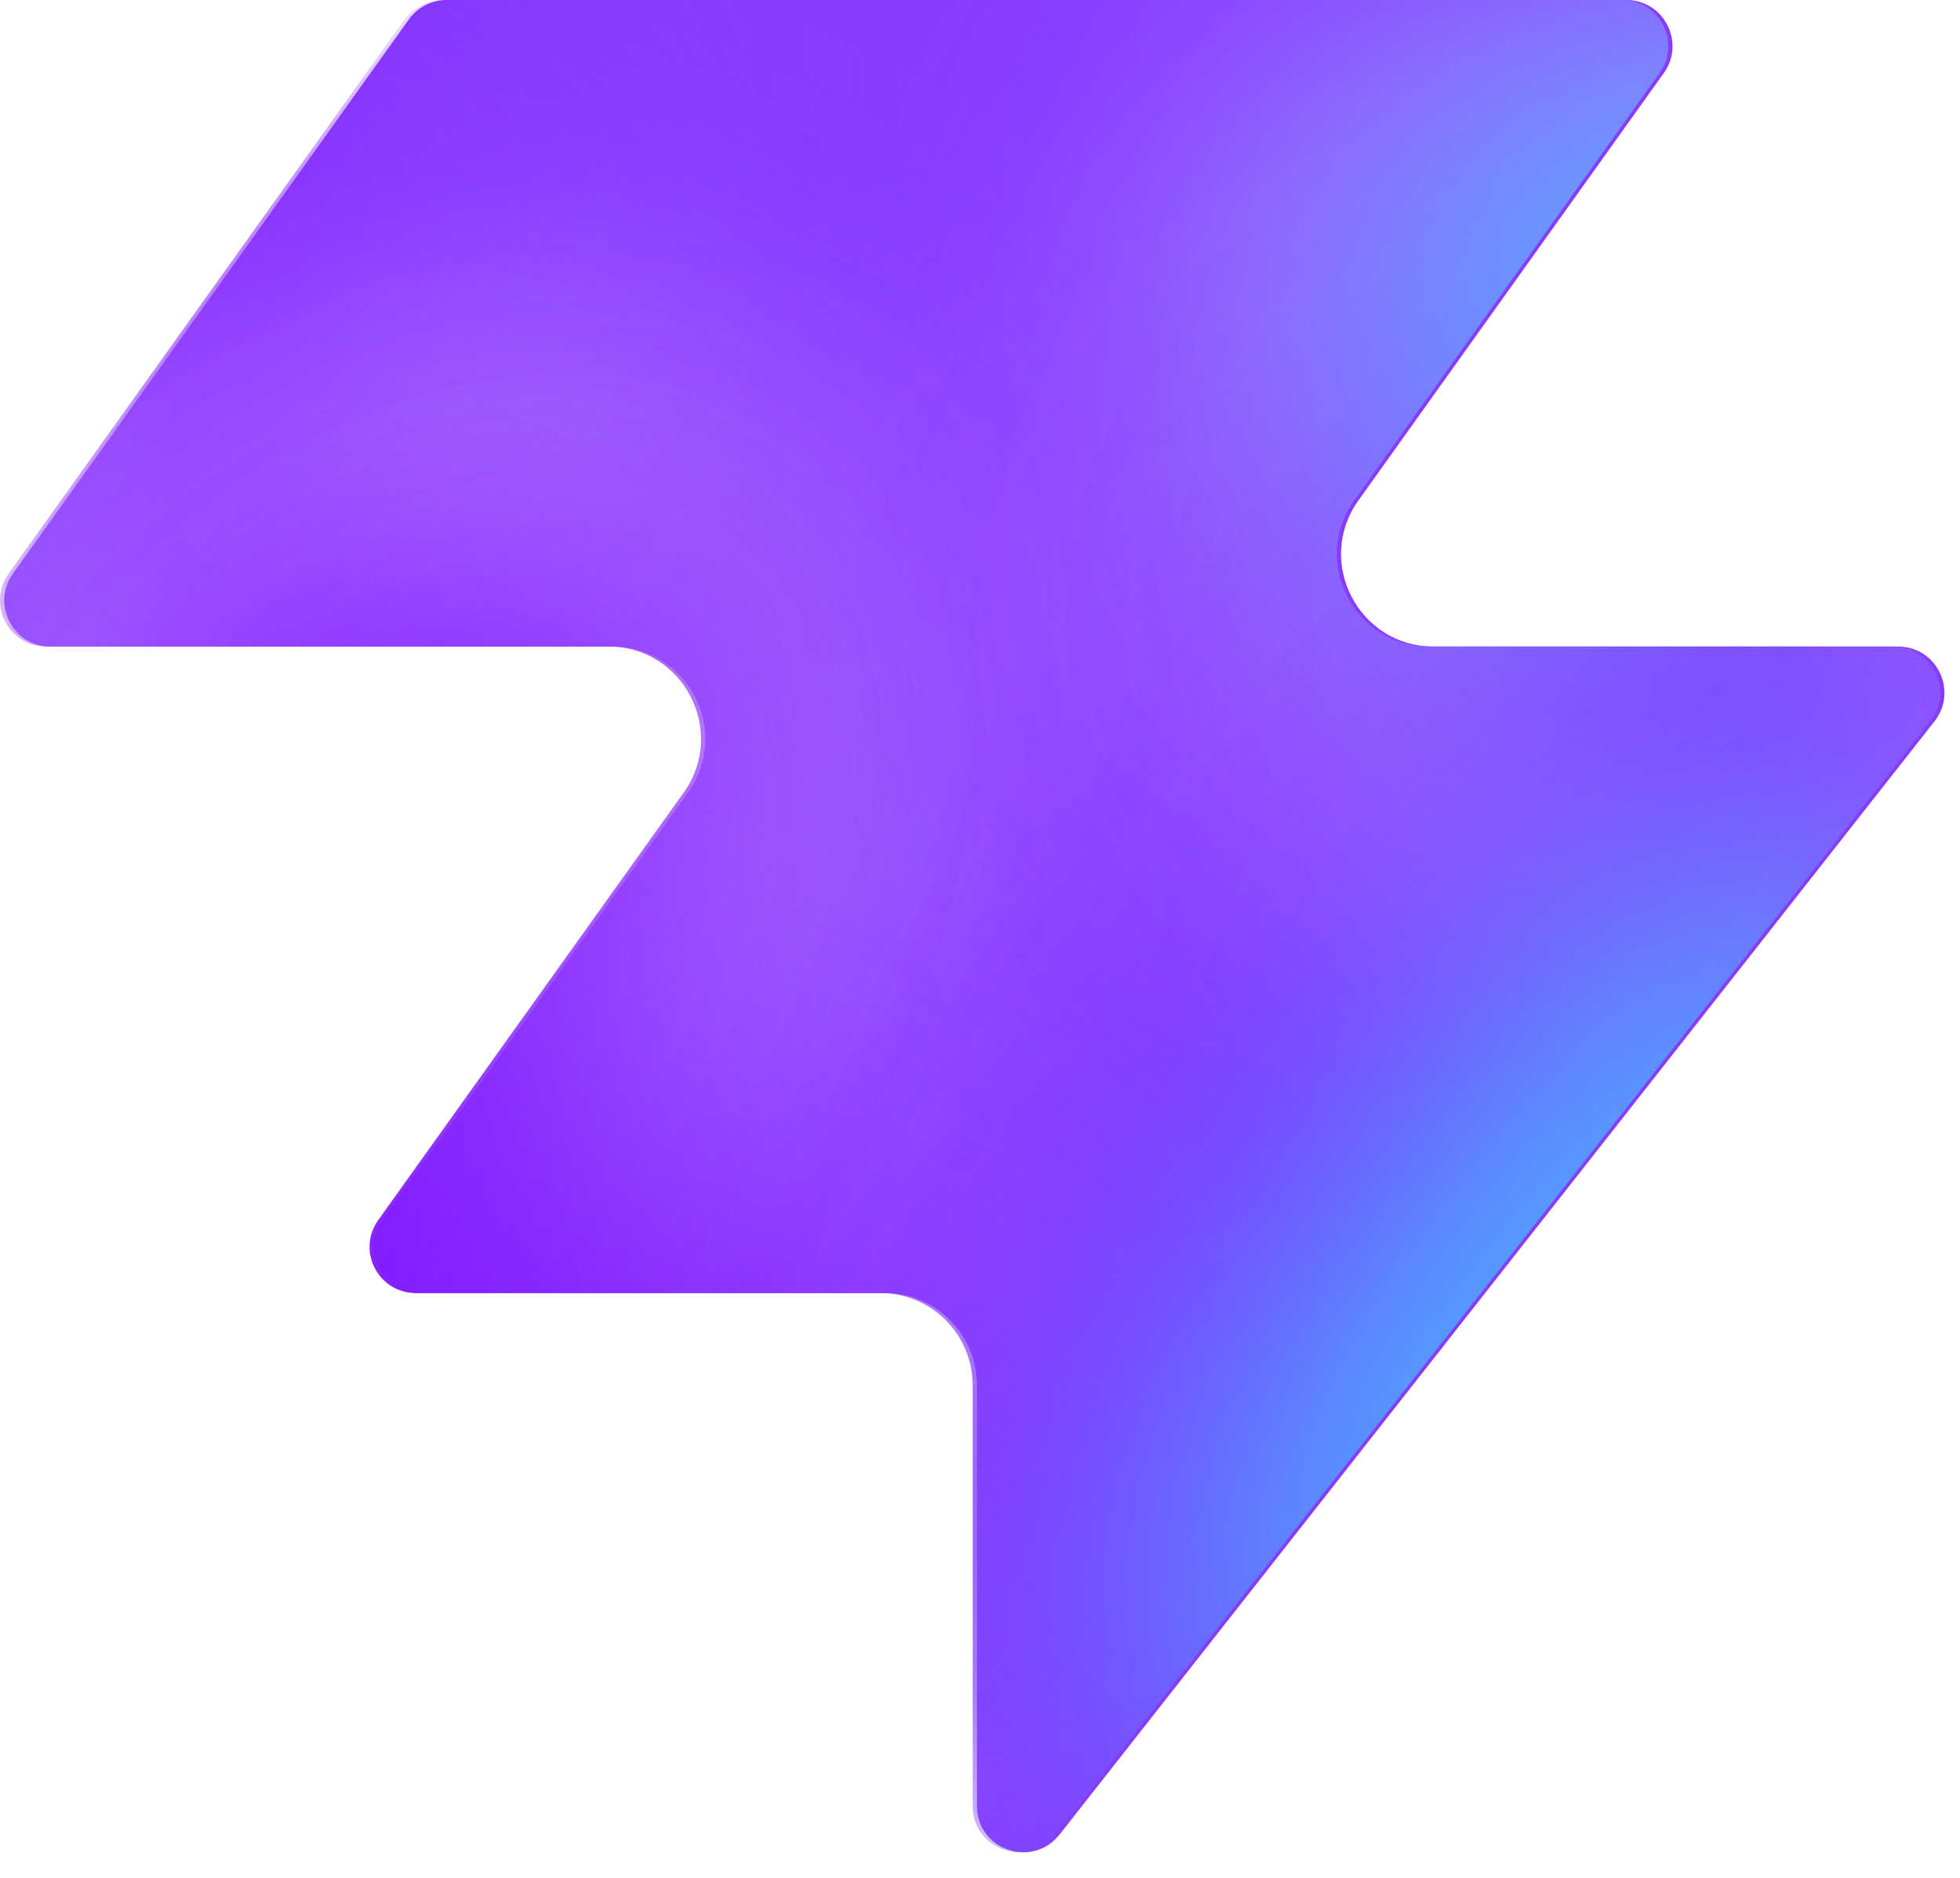
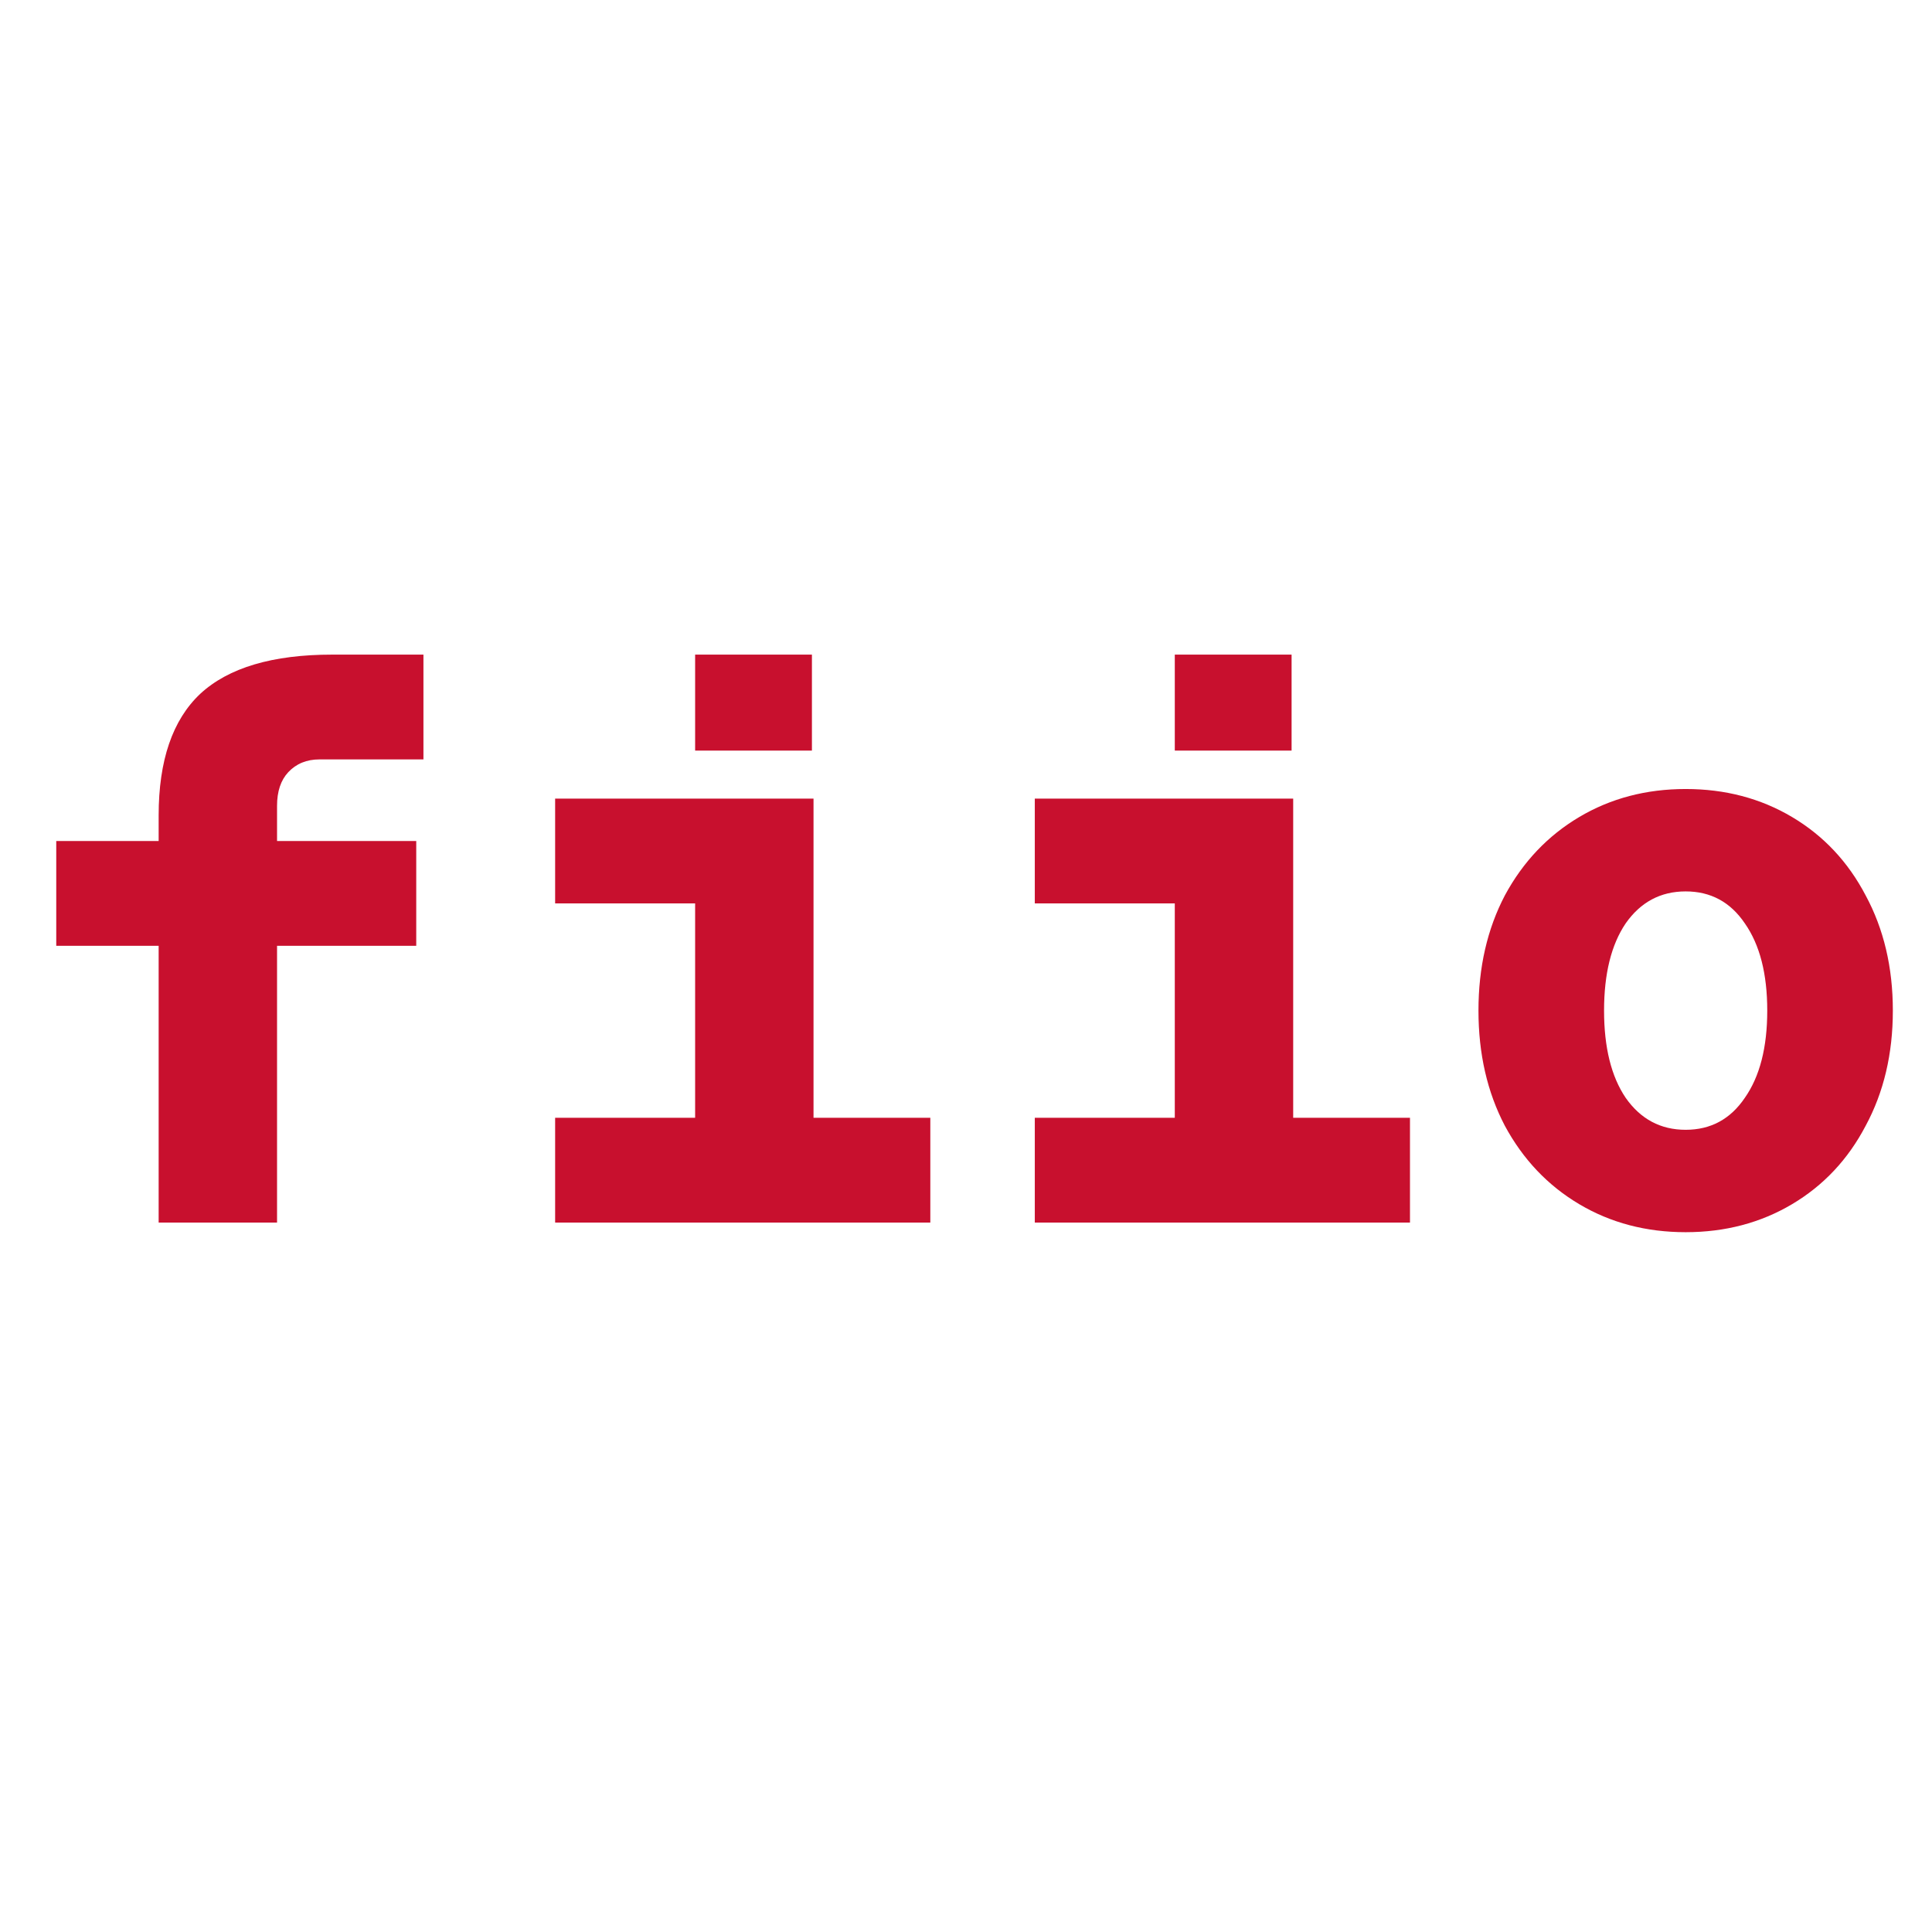
- <svg xmlns="http://www.w3.org/2000/svg" width="48" height="46" fill="none" viewBox="0 0 48 46">
-   <path fill="#863bff" d="M25.946 44.938c-.664.845-2.021.375-2.021-.698V33.937a2.26 2.26 0 0 0-2.262-2.262H10.287c-.92 0-1.456-1.04-.92-1.788l7.48-10.471c1.07-1.497 0-3.578-1.842-3.578H1.237c-.92 0-1.456-1.04-.92-1.788L10.013.474c.214-.297.556-.474.92-.474h28.894c.92 0 1.456 1.04.92 1.788l-7.48 10.471c-1.07 1.498 0 3.579 1.842 3.579h11.377c.943 0 1.473 1.088.89 1.83L25.947 44.94z" style="fill:#863bff;fill:color(display-p3 .525 .23 1);fill-opacity:1" />
-   <mask id="a" width="48" height="46" x="0" y="0" maskUnits="userSpaceOnUse" style="mask-type:alpha">
-     <path fill="#000" d="M25.842 44.938c-.664.844-2.021.375-2.021-.698V33.937a2.26 2.26 0 0 0-2.262-2.262H10.183c-.92 0-1.456-1.04-.92-1.788l7.48-10.471c1.07-1.498 0-3.579-1.842-3.579H1.133c-.92 0-1.456-1.04-.92-1.787L9.91.473c.214-.297.556-.474.92-.474h28.894c.92 0 1.456 1.04.92 1.788l-7.48 10.471c-1.07 1.498 0 3.578 1.842 3.578h11.377c.943 0 1.473 1.088.89 1.832L25.843 44.94z" style="fill:#000;fill-opacity:1" />
-   </mask>
-   <g mask="url(#a)">
-     <g filter="url(#b)">
-       <ellipse cx="5.508" cy="14.704" fill="#ede6ff" rx="5.508" ry="14.704" style="fill:#ede6ff;fill:color(display-p3 .927 .903 1);fill-opacity:1" transform="matrix(.00324 1 1 -.00324 -4.47 31.516)" />
-     </g>
-     <g filter="url(#c)">
-       <ellipse cx="10.399" cy="29.851" fill="#ede6ff" rx="10.399" ry="29.851" style="fill:#ede6ff;fill:color(display-p3 .927 .903 1);fill-opacity:1" transform="matrix(.00324 1 1 -.00324 -39.328 7.883)" />
-     </g>
-     <g filter="url(#d)">
-       <ellipse cx="5.508" cy="30.487" fill="#7e14ff" rx="5.508" ry="30.487" style="fill:#7e14ff;fill:color(display-p3 .492 .077 1);fill-opacity:1" transform="rotate(89.814 -25.913 -14.639)scale(1 -1)" />
-     </g>
-     <g filter="url(#e)">
-       <ellipse cx="5.508" cy="30.599" fill="#7e14ff" rx="5.508" ry="30.599" style="fill:#7e14ff;fill:color(display-p3 .492 .077 1);fill-opacity:1" transform="rotate(89.814 -32.644 -3.334)scale(1 -1)" />
-     </g>
-     <g filter="url(#f)">
-       <ellipse cx="5.508" cy="30.599" fill="#7e14ff" rx="5.508" ry="30.599" style="fill:#7e14ff;fill:color(display-p3 .492 .077 1);fill-opacity:1" transform="matrix(.00324 1 1 -.00324 -34.34 30.47)" />
-     </g>
-     <g filter="url(#g)">
-       <ellipse cx="14.072" cy="22.078" fill="#ede6ff" rx="14.072" ry="22.078" style="fill:#ede6ff;fill:color(display-p3 .927 .903 1);fill-opacity:1" transform="rotate(93.35 24.506 48.493)scale(-1 1)" />
-     </g>
-     <g filter="url(#h)">
-       <ellipse cx="3.47" cy="21.501" fill="#7e14ff" rx="3.47" ry="21.501" style="fill:#7e14ff;fill:color(display-p3 .492 .077 1);fill-opacity:1" transform="rotate(89.009 28.708 47.59)scale(-1 1)" />
-     </g>
-     <g filter="url(#i)">
-       <ellipse cx="3.47" cy="21.501" fill="#7e14ff" rx="3.47" ry="21.501" style="fill:#7e14ff;fill:color(display-p3 .492 .077 1);fill-opacity:1" transform="rotate(89.009 28.708 47.59)scale(-1 1)" />
-     </g>
-     <g filter="url(#j)">
-       <ellipse cx=".387" cy="8.972" fill="#7e14ff" rx="4.407" ry="29.108" style="fill:#7e14ff;fill:color(display-p3 .492 .077 1);fill-opacity:1" transform="rotate(39.51 .387 8.972)" />
-     </g>
-     <g filter="url(#k)">
-       <ellipse cx="47.523" cy="-6.092" fill="#7e14ff" rx="4.407" ry="29.108" style="fill:#7e14ff;fill:color(display-p3 .492 .077 1);fill-opacity:1" transform="rotate(37.892 47.523 -6.092)" />
-     </g>
-     <g filter="url(#l)">
-       <ellipse cx="41.412" cy="6.333" fill="#47bfff" rx="5.971" ry="9.665" style="fill:#47bfff;fill:color(display-p3 .28 .748 1);fill-opacity:1" transform="rotate(37.892 41.412 6.333)" />
-     </g>
-     <g filter="url(#m)">
-       <ellipse cx="-1.879" cy="38.332" fill="#7e14ff" rx="4.407" ry="29.108" style="fill:#7e14ff;fill:color(display-p3 .492 .077 1);fill-opacity:1" transform="rotate(37.892 -1.88 38.332)" />
-     </g>
-     <g filter="url(#n)">
-       <ellipse cx="-1.879" cy="38.332" fill="#7e14ff" rx="4.407" ry="29.108" style="fill:#7e14ff;fill:color(display-p3 .492 .077 1);fill-opacity:1" transform="rotate(37.892 -1.88 38.332)" />
-     </g>
-     <g filter="url(#o)">
-       <ellipse cx="35.651" cy="29.907" fill="#7e14ff" rx="4.407" ry="29.108" style="fill:#7e14ff;fill:color(display-p3 .492 .077 1);fill-opacity:1" transform="rotate(37.892 35.651 29.907)" />
-     </g>
-     <g filter="url(#p)">
-       <ellipse cx="38.418" cy="32.4" fill="#47bfff" rx="5.971" ry="15.297" style="fill:#47bfff;fill:color(display-p3 .28 .748 1);fill-opacity:1" transform="rotate(37.892 38.418 32.4)" />
-     </g>
-   </g>
-   <defs>
-     <filter id="b" width="60.045" height="41.654" x="-19.77" y="16.149" color-interpolation-filters="sRGB" filterUnits="userSpaceOnUse">
-       <feFlood flood-opacity="0" result="BackgroundImageFix" />
-       <feBlend in="SourceGraphic" in2="BackgroundImageFix" result="shape" />
-       <feGaussianBlur result="effect1_foregroundBlur_2002_17158" stdDeviation="7.659" />
-     </filter>
-     <filter id="c" width="90.34" height="51.437" x="-54.613" y="-7.533" color-interpolation-filters="sRGB" filterUnits="userSpaceOnUse">
-       <feFlood flood-opacity="0" result="BackgroundImageFix" />
-       <feBlend in="SourceGraphic" in2="BackgroundImageFix" result="shape" />
-       <feGaussianBlur result="effect1_foregroundBlur_2002_17158" stdDeviation="7.659" />
-     </filter>
-     <filter id="d" width="79.355" height="29.4" x="-49.64" y="2.03" color-interpolation-filters="sRGB" filterUnits="userSpaceOnUse">
-       <feFlood flood-opacity="0" result="BackgroundImageFix" />
-       <feBlend in="SourceGraphic" in2="BackgroundImageFix" result="shape" />
-       <feGaussianBlur result="effect1_foregroundBlur_2002_17158" stdDeviation="4.596" />
-     </filter>
-     <filter id="e" width="79.579" height="29.4" x="-45.045" y="20.029" color-interpolation-filters="sRGB" filterUnits="userSpaceOnUse">
-       <feFlood flood-opacity="0" result="BackgroundImageFix" />
-       <feBlend in="SourceGraphic" in2="BackgroundImageFix" result="shape" />
-       <feGaussianBlur result="effect1_foregroundBlur_2002_17158" stdDeviation="4.596" />
-     </filter>
-     <filter id="f" width="79.579" height="29.4" x="-43.513" y="21.178" color-interpolation-filters="sRGB" filterUnits="userSpaceOnUse">
-       <feFlood flood-opacity="0" result="BackgroundImageFix" />
-       <feBlend in="SourceGraphic" in2="BackgroundImageFix" result="shape" />
-       <feGaussianBlur result="effect1_foregroundBlur_2002_17158" stdDeviation="4.596" />
-     </filter>
-     <filter id="g" width="74.749" height="58.852" x="15.756" y="-17.901" color-interpolation-filters="sRGB" filterUnits="userSpaceOnUse">
-       <feFlood flood-opacity="0" result="BackgroundImageFix" />
-       <feBlend in="SourceGraphic" in2="BackgroundImageFix" result="shape" />
-       <feGaussianBlur result="effect1_foregroundBlur_2002_17158" stdDeviation="7.659" />
-     </filter>
-     <filter id="h" width="61.377" height="25.362" x="23.548" y="2.284" color-interpolation-filters="sRGB" filterUnits="userSpaceOnUse">
-       <feFlood flood-opacity="0" result="BackgroundImageFix" />
-       <feBlend in="SourceGraphic" in2="BackgroundImageFix" result="shape" />
-       <feGaussianBlur result="effect1_foregroundBlur_2002_17158" stdDeviation="4.596" />
-     </filter>
-     <filter id="i" width="61.377" height="25.362" x="23.548" y="2.284" color-interpolation-filters="sRGB" filterUnits="userSpaceOnUse">
-       <feFlood flood-opacity="0" result="BackgroundImageFix" />
-       <feBlend in="SourceGraphic" in2="BackgroundImageFix" result="shape" />
-       <feGaussianBlur result="effect1_foregroundBlur_2002_17158" stdDeviation="4.596" />
-     </filter>
-     <filter id="j" width="56.045" height="63.649" x="-27.636" y="-22.853" color-interpolation-filters="sRGB" filterUnits="userSpaceOnUse">
-       <feFlood flood-opacity="0" result="BackgroundImageFix" />
-       <feBlend in="SourceGraphic" in2="BackgroundImageFix" result="shape" />
-       <feGaussianBlur result="effect1_foregroundBlur_2002_17158" stdDeviation="4.596" />
-     </filter>
-     <filter id="k" width="54.814" height="64.646" x="20.116" y="-38.415" color-interpolation-filters="sRGB" filterUnits="userSpaceOnUse">
-       <feFlood flood-opacity="0" result="BackgroundImageFix" />
-       <feBlend in="SourceGraphic" in2="BackgroundImageFix" result="shape" />
-       <feGaussianBlur result="effect1_foregroundBlur_2002_17158" stdDeviation="4.596" />
-     </filter>
-     <filter id="l" width="33.541" height="35.313" x="24.641" y="-11.323" color-interpolation-filters="sRGB" filterUnits="userSpaceOnUse">
-       <feFlood flood-opacity="0" result="BackgroundImageFix" />
-       <feBlend in="SourceGraphic" in2="BackgroundImageFix" result="shape" />
-       <feGaussianBlur result="effect1_foregroundBlur_2002_17158" stdDeviation="4.596" />
-     </filter>
-     <filter id="m" width="54.814" height="64.646" x="-29.286" y="6.009" color-interpolation-filters="sRGB" filterUnits="userSpaceOnUse">
-       <feFlood flood-opacity="0" result="BackgroundImageFix" />
-       <feBlend in="SourceGraphic" in2="BackgroundImageFix" result="shape" />
-       <feGaussianBlur result="effect1_foregroundBlur_2002_17158" stdDeviation="4.596" />
-     </filter>
-     <filter id="n" width="54.814" height="64.646" x="-29.286" y="6.009" color-interpolation-filters="sRGB" filterUnits="userSpaceOnUse">
-       <feFlood flood-opacity="0" result="BackgroundImageFix" />
-       <feBlend in="SourceGraphic" in2="BackgroundImageFix" result="shape" />
-       <feGaussianBlur result="effect1_foregroundBlur_2002_17158" stdDeviation="4.596" />
-     </filter>
-     <filter id="o" width="54.814" height="64.646" x="8.244" y="-2.416" color-interpolation-filters="sRGB" filterUnits="userSpaceOnUse">
-       <feFlood flood-opacity="0" result="BackgroundImageFix" />
-       <feBlend in="SourceGraphic" in2="BackgroundImageFix" result="shape" />
-       <feGaussianBlur result="effect1_foregroundBlur_2002_17158" stdDeviation="4.596" />
-     </filter>
-     <filter id="p" width="39.409" height="43.623" x="18.713" y="10.588" color-interpolation-filters="sRGB" filterUnits="userSpaceOnUse">
-       <feFlood flood-opacity="0" result="BackgroundImageFix" />
-       <feBlend in="SourceGraphic" in2="BackgroundImageFix" result="shape" />
-       <feGaussianBlur result="effect1_foregroundBlur_2002_17158" stdDeviation="4.596" />
-     </filter>
-   </defs>
+ <svg xmlns="http://www.w3.org/2000/svg" width="128" height="128" viewBox="0 0 128 128" fill="none">
+   <path d="M10.511 54.023C10.511 50.384 11.43 47.698 13.267 45.967C15.14 44.236 18.055 43.37 22.012 43.37H28.054V50.313H21.164C20.316 50.313 19.627 50.596 19.097 51.161C18.603 51.691 18.355 52.433 18.355 53.387V81H10.511V54.023ZM3.727 55.719H27.577V62.662H3.727V55.719ZM53.898 52.91V81H46.054V52.91H53.898ZM52.255 52.91V59.853H36.779V52.91H52.255ZM61.636 74.057V81H36.779V74.057H61.636ZM53.792 43.37V49.73H46.054V43.37H53.792ZM85.677 52.91V81H77.833V52.91H85.677ZM84.034 52.91V59.853H68.558V52.91H84.034ZM93.415 74.057V81H68.558V74.057H93.415ZM85.571 43.37V49.73H77.833V43.37H85.571ZM111.679 81.636C109.065 81.636 106.715 81.018 104.63 79.781C102.546 78.544 100.903 76.813 99.701 74.587C98.535 72.361 97.952 69.817 97.952 66.955C97.952 64.093 98.535 61.549 99.701 59.323C100.903 57.097 102.546 55.366 104.63 54.129C106.715 52.892 109.065 52.274 111.679 52.274C114.294 52.274 116.644 52.892 118.728 54.129C120.813 55.366 122.438 57.097 123.604 59.323C124.806 61.549 125.406 64.093 125.406 66.955C125.406 69.817 124.806 72.361 123.604 74.587C122.438 76.813 120.813 78.544 118.728 79.781C116.644 81.018 114.294 81.636 111.679 81.636ZM111.679 74.852C113.34 74.852 114.647 74.145 115.601 72.732C116.591 71.319 117.085 69.393 117.085 66.955C117.085 64.517 116.591 62.591 115.601 61.178C114.647 59.765 113.34 59.058 111.679 59.058C110.019 59.058 108.694 59.765 107.704 61.178C106.75 62.591 106.273 64.517 106.273 66.955C106.273 69.393 106.75 71.319 107.704 72.732C108.694 74.145 110.019 74.852 111.679 74.852Z" fill="#C8102E" />
</svg>
